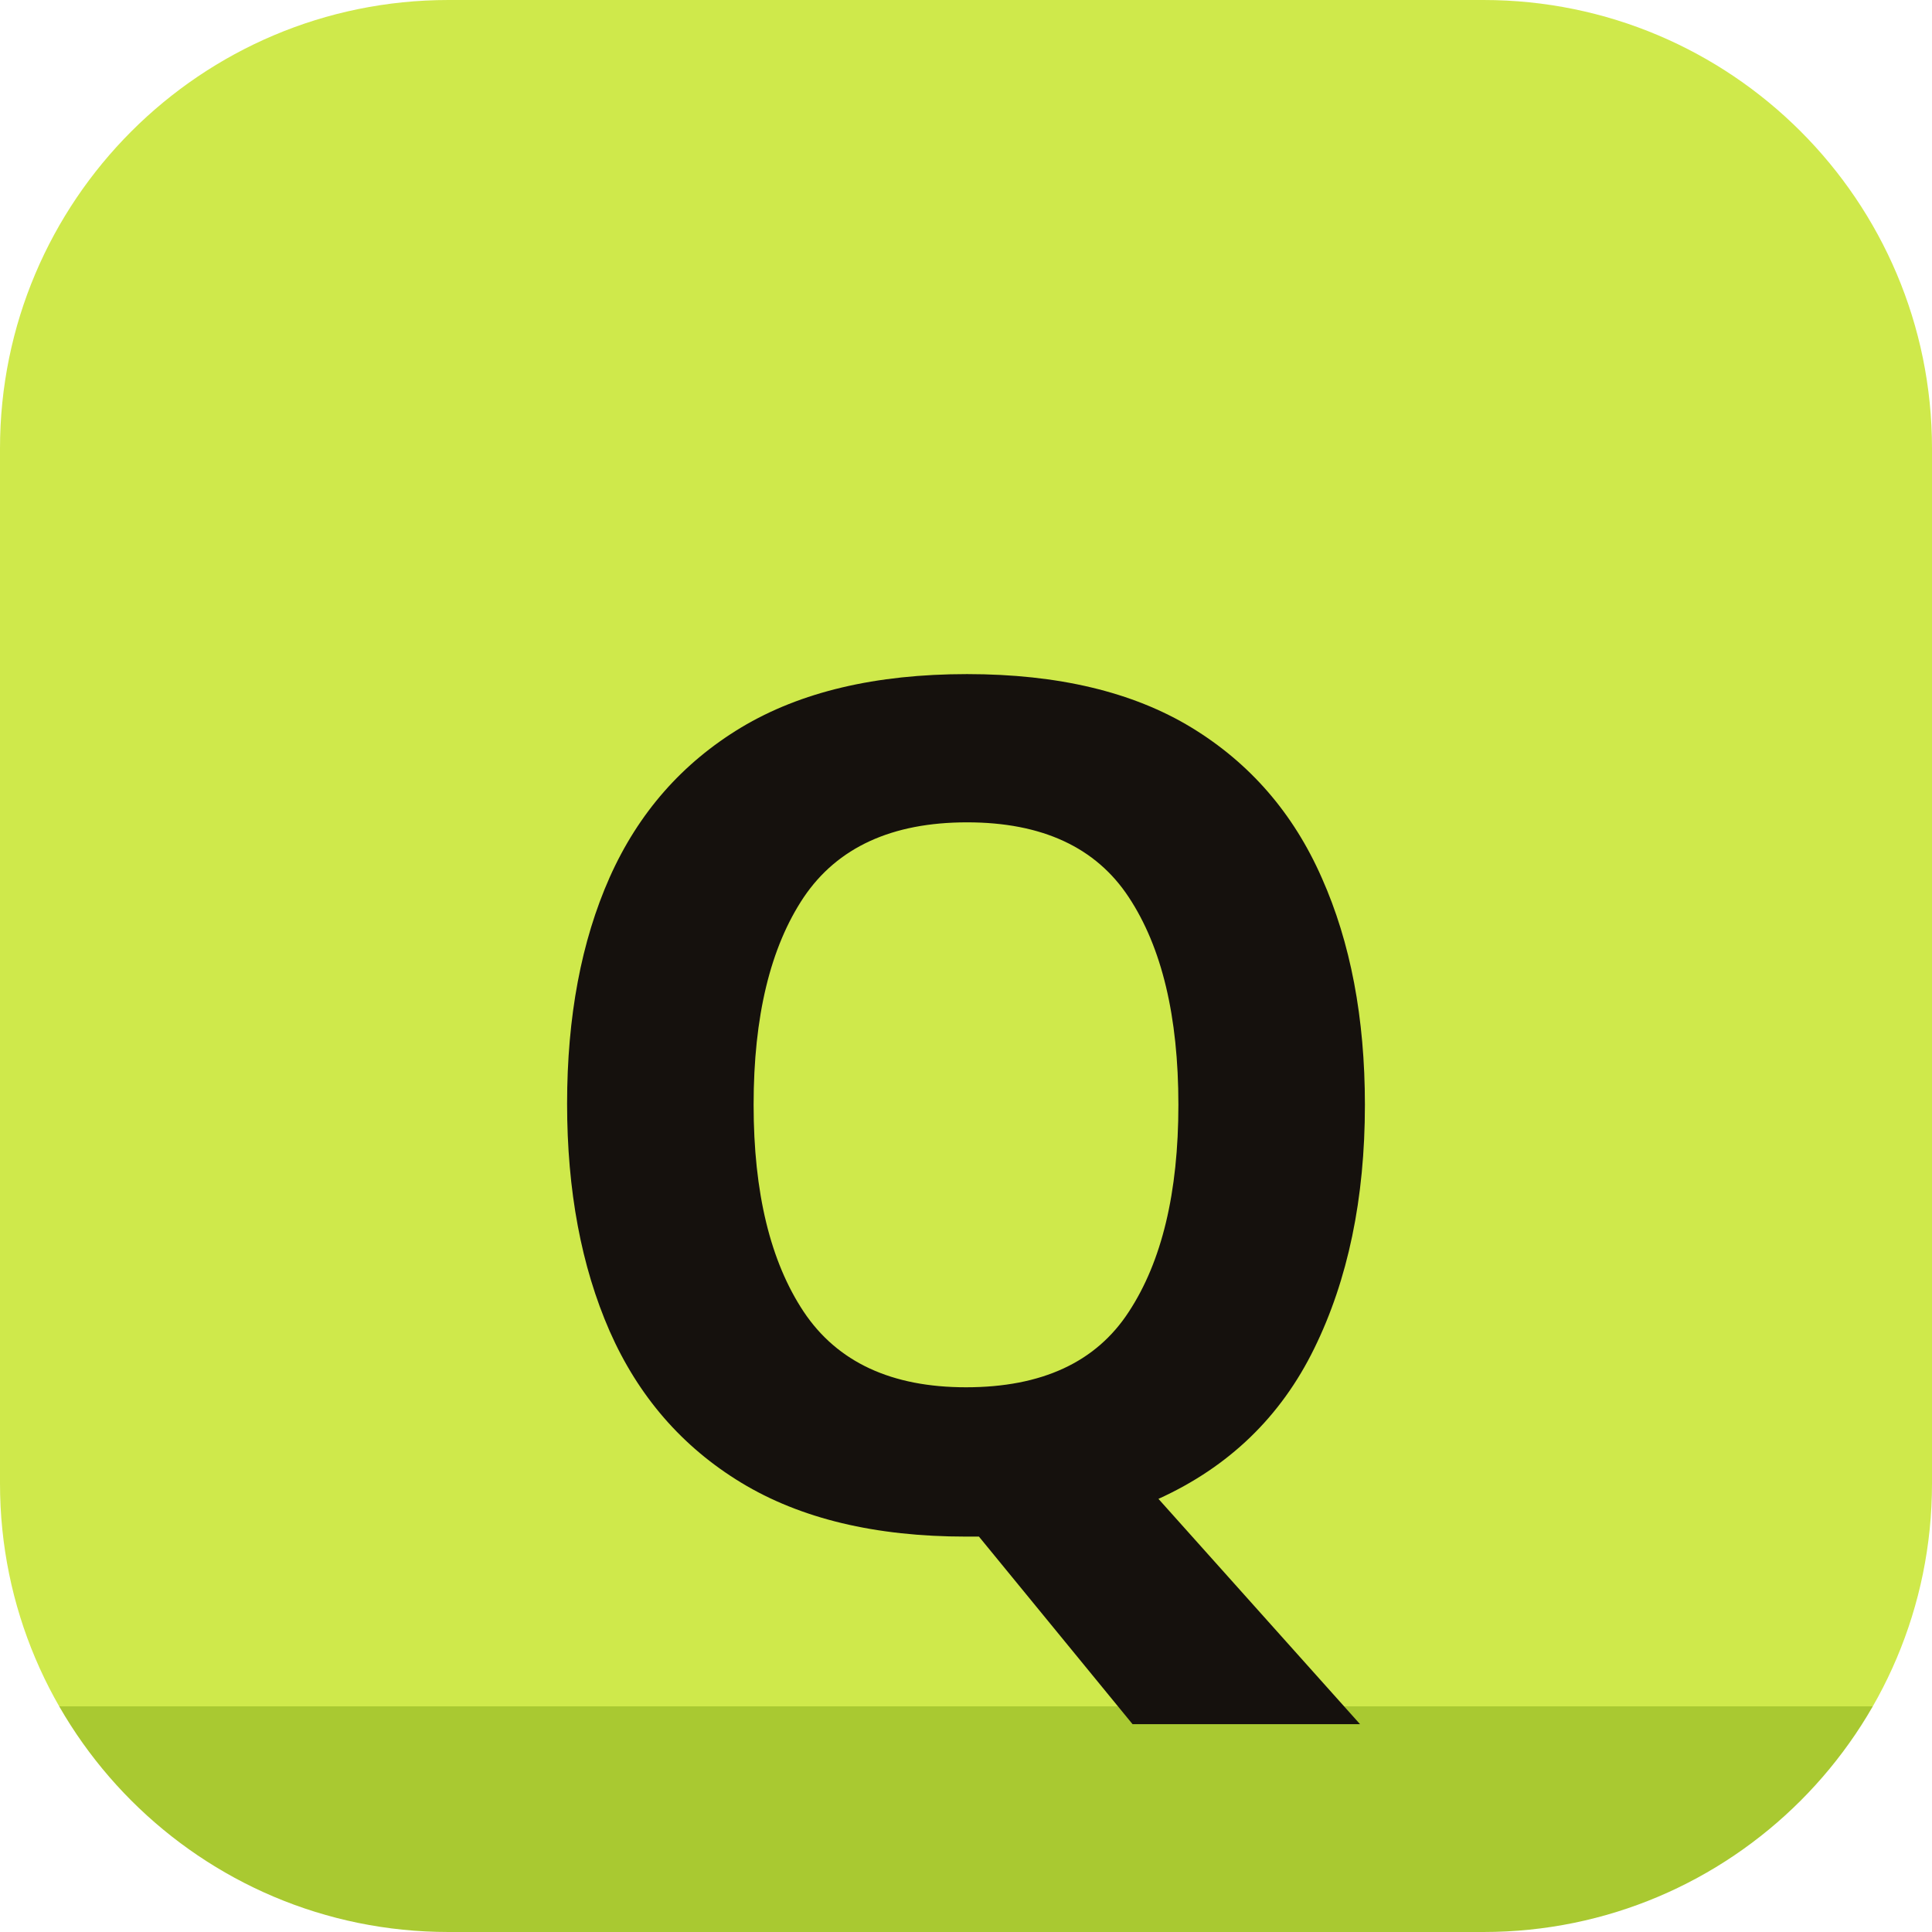
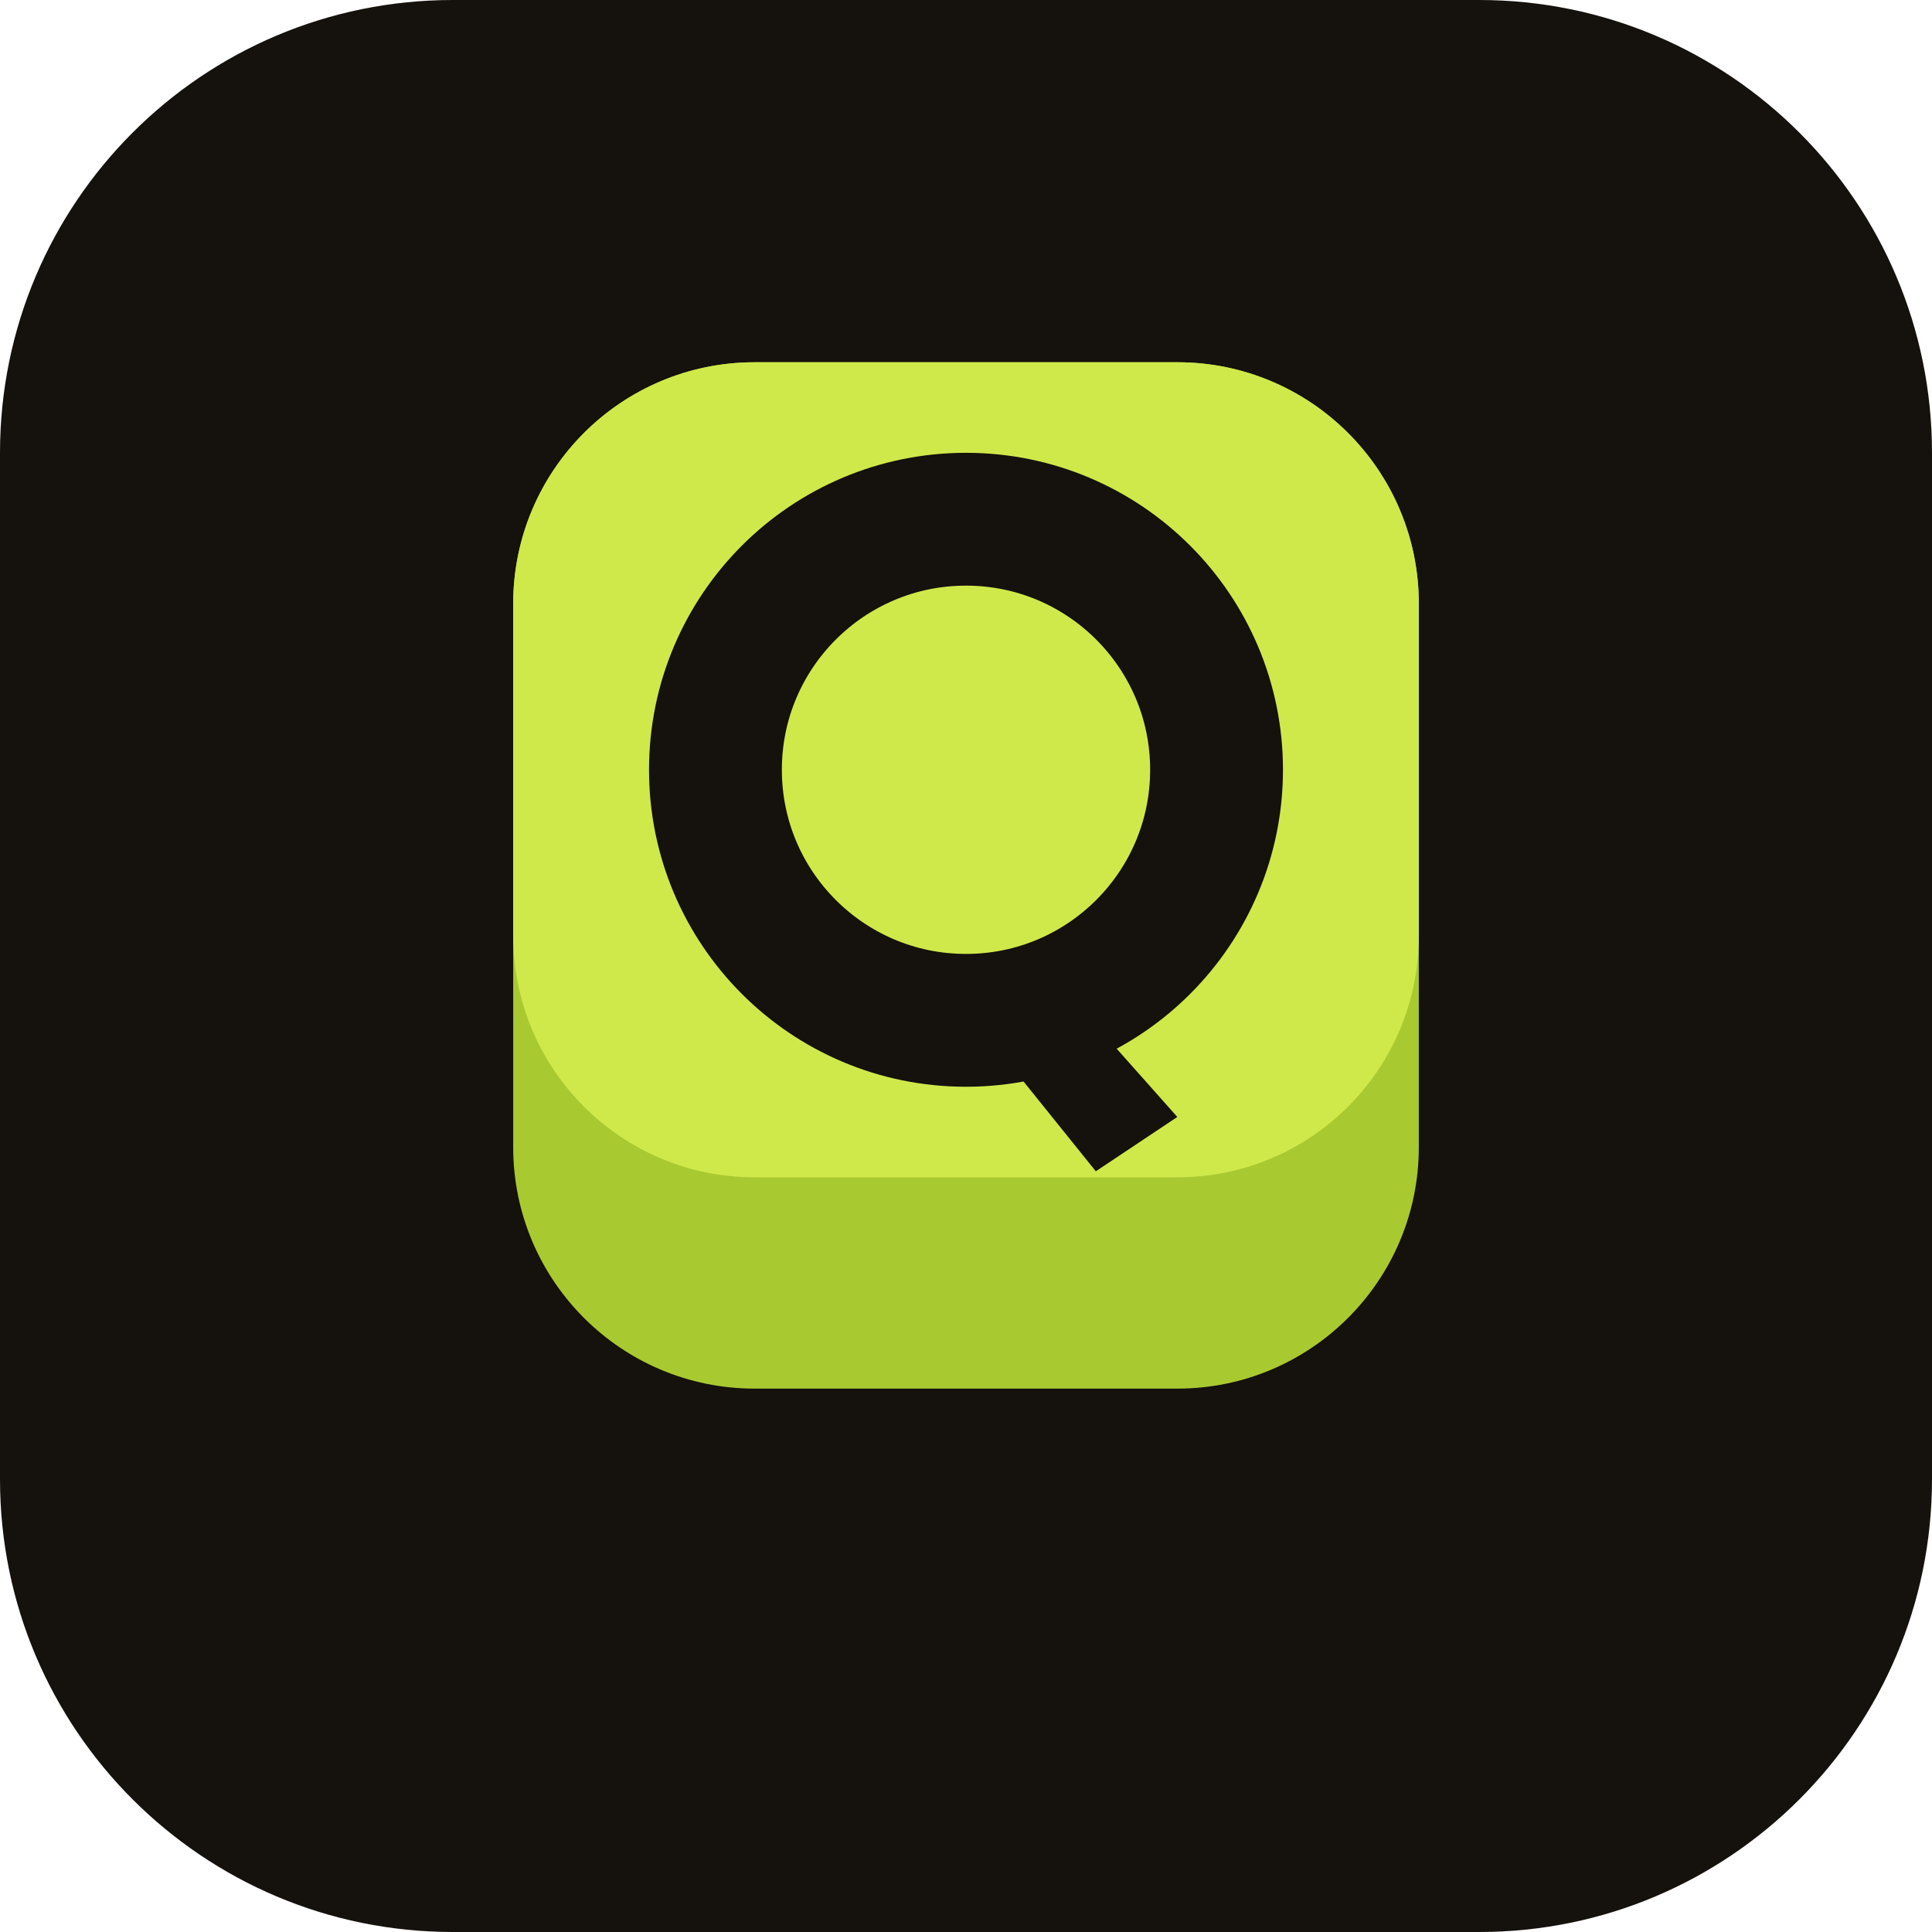
- <svg xmlns="http://www.w3.org/2000/svg" viewBox="0 0 56 56">
-   <defs>
-     <linearGradient id="edge" x1="0" y1="0" x2="0" y2="1">
-       <stop offset="88%" stop-color="#CFE94B" />
-       <stop offset="88%" stop-color="#A9C931" />
-     </linearGradient>
-     <clipPath id="tile">
-       <rect width="56" height="56" rx="13" />
-     </clipPath>
-   </defs>
-   <rect width="56" height="56" rx="13" fill="url(#edge)" clip-path="url(#tile)" />
-   <text x="28" y="31" font-size="34" font-weight="800" text-anchor="middle" dominant-baseline="central" fill="#15110D" font-family="system-ui,sans-serif">Q</text>
+ <svg xmlns="http://www.w3.org/2000/svg" viewBox="0 0 64 64">
+   <rect width="64" height="64" rx="15" fill="#15110D" />
+   <rect x="17" y="12" width="30" height="34" rx="8" fill="#A9C931" />
+   <rect x="17" y="12" width="30" height="27" rx="8" fill="#CFE94B" />
+   <path d="M35 32.5 L39 37 L36.3 38.8 L33 34.7 Z" fill="#15110D" />
+   <circle cx="32" cy="25.5" r="8.3" fill="none" stroke="#15110D" stroke-width="4.4" />
</svg>
